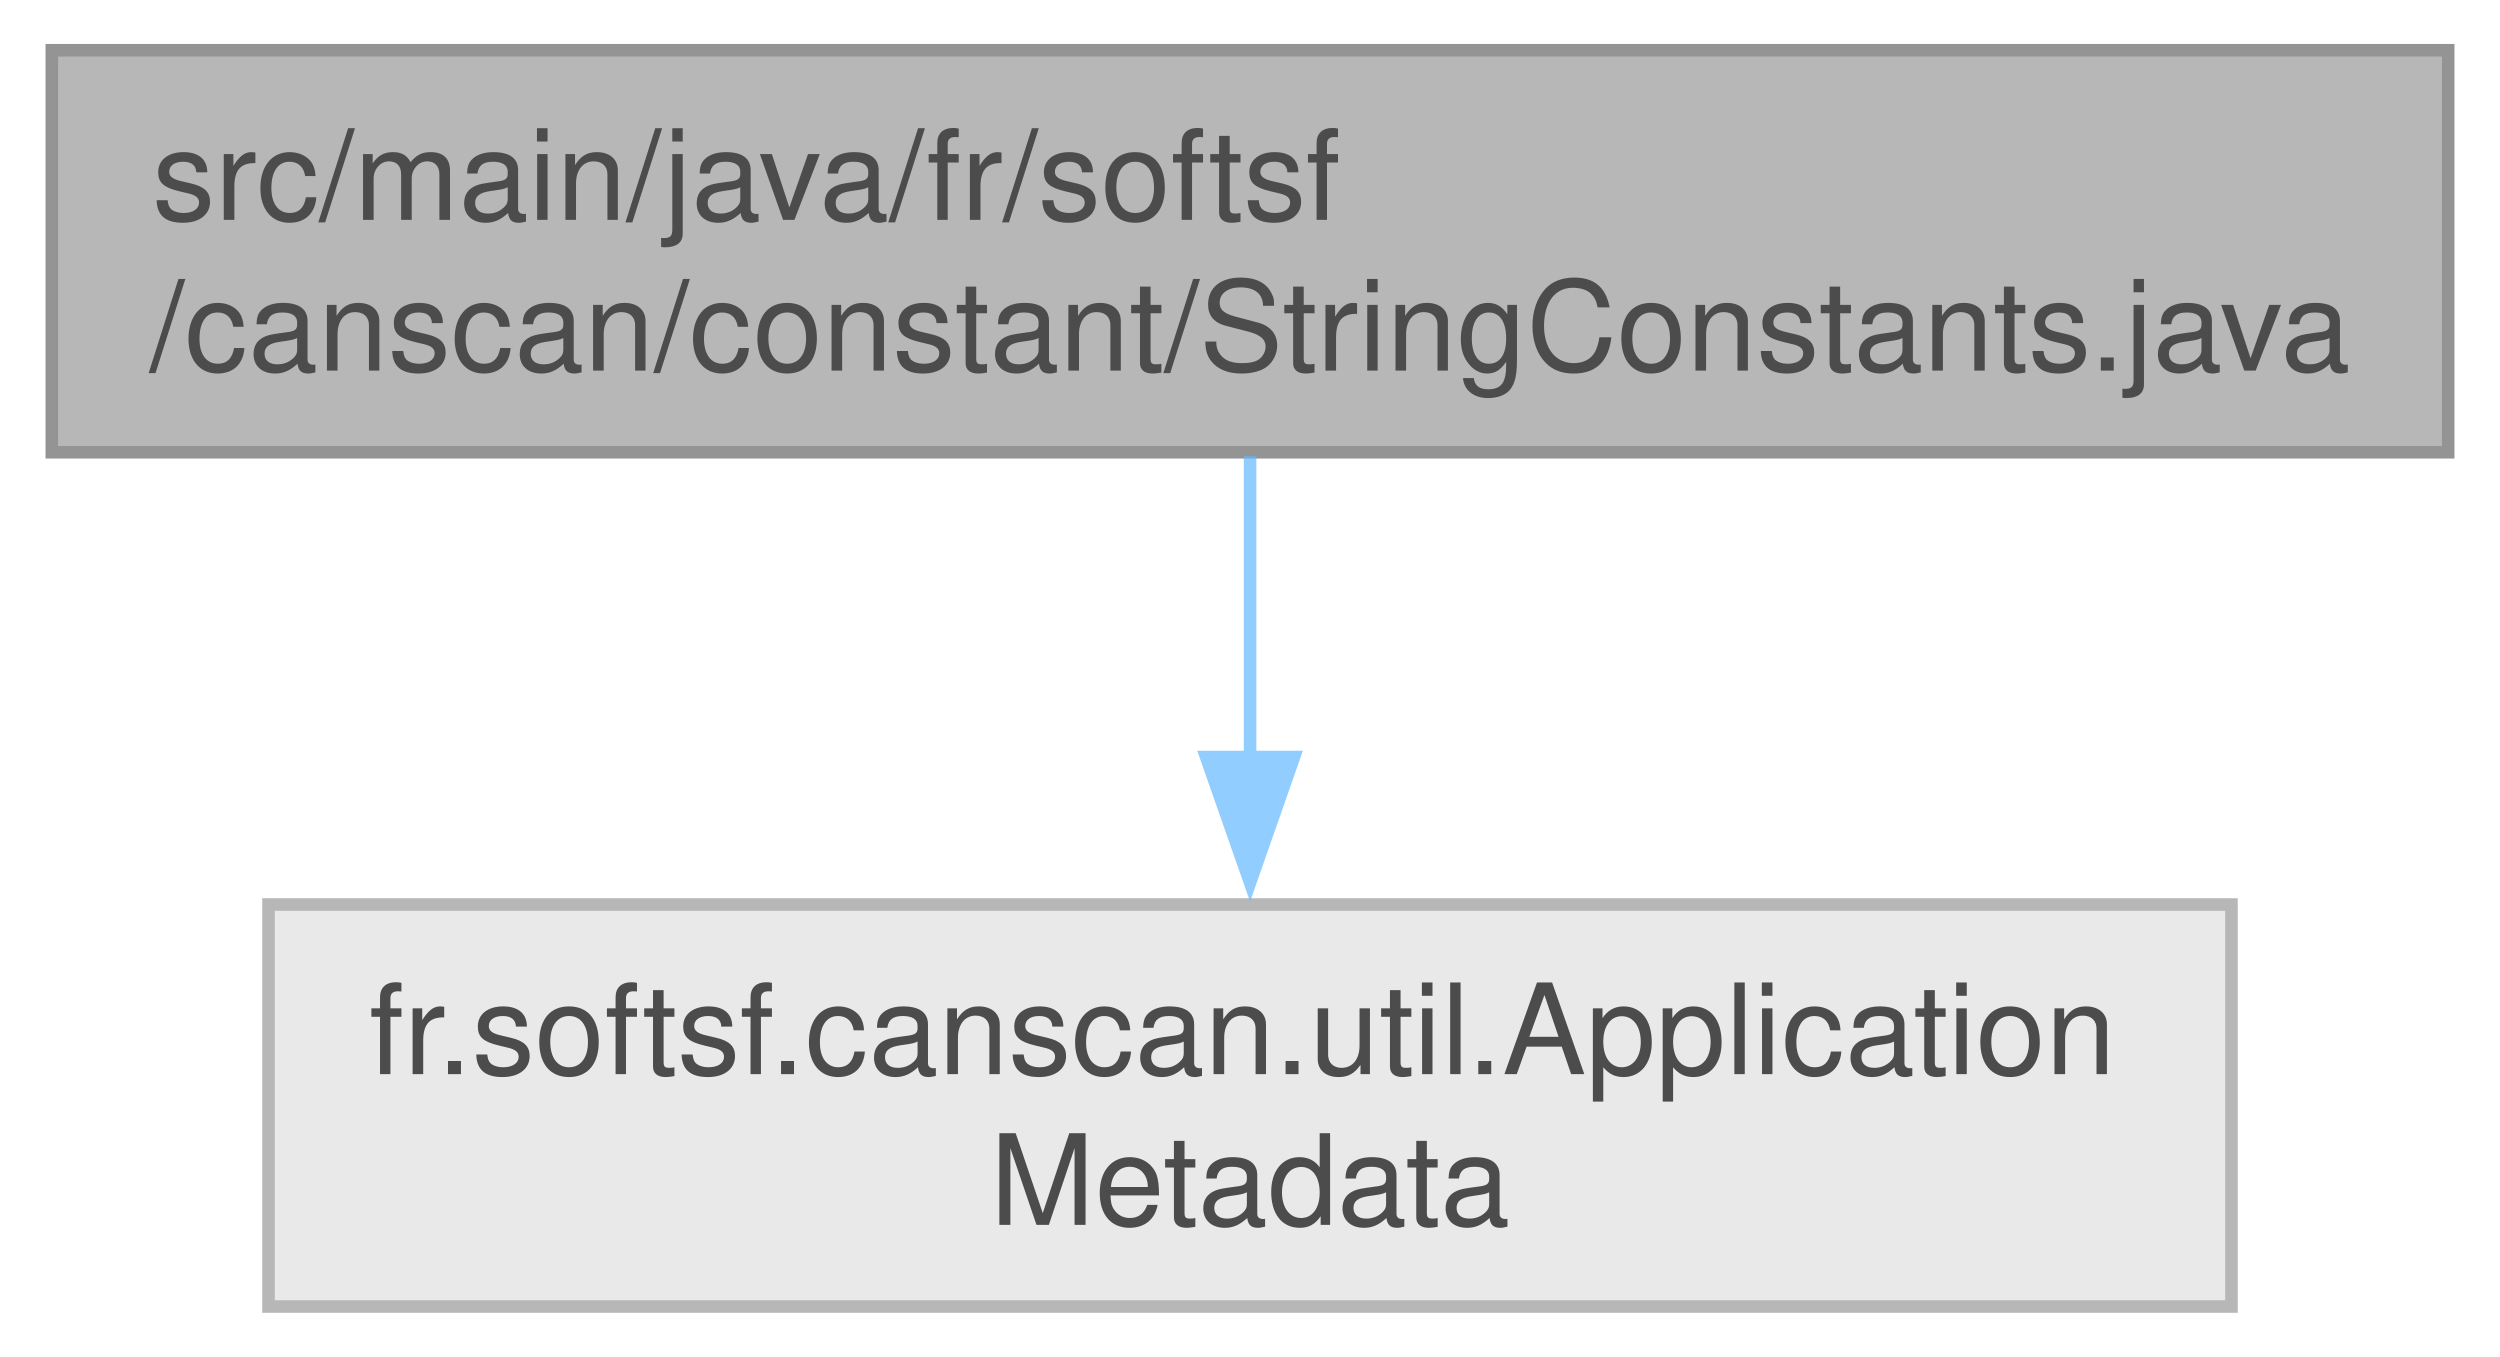
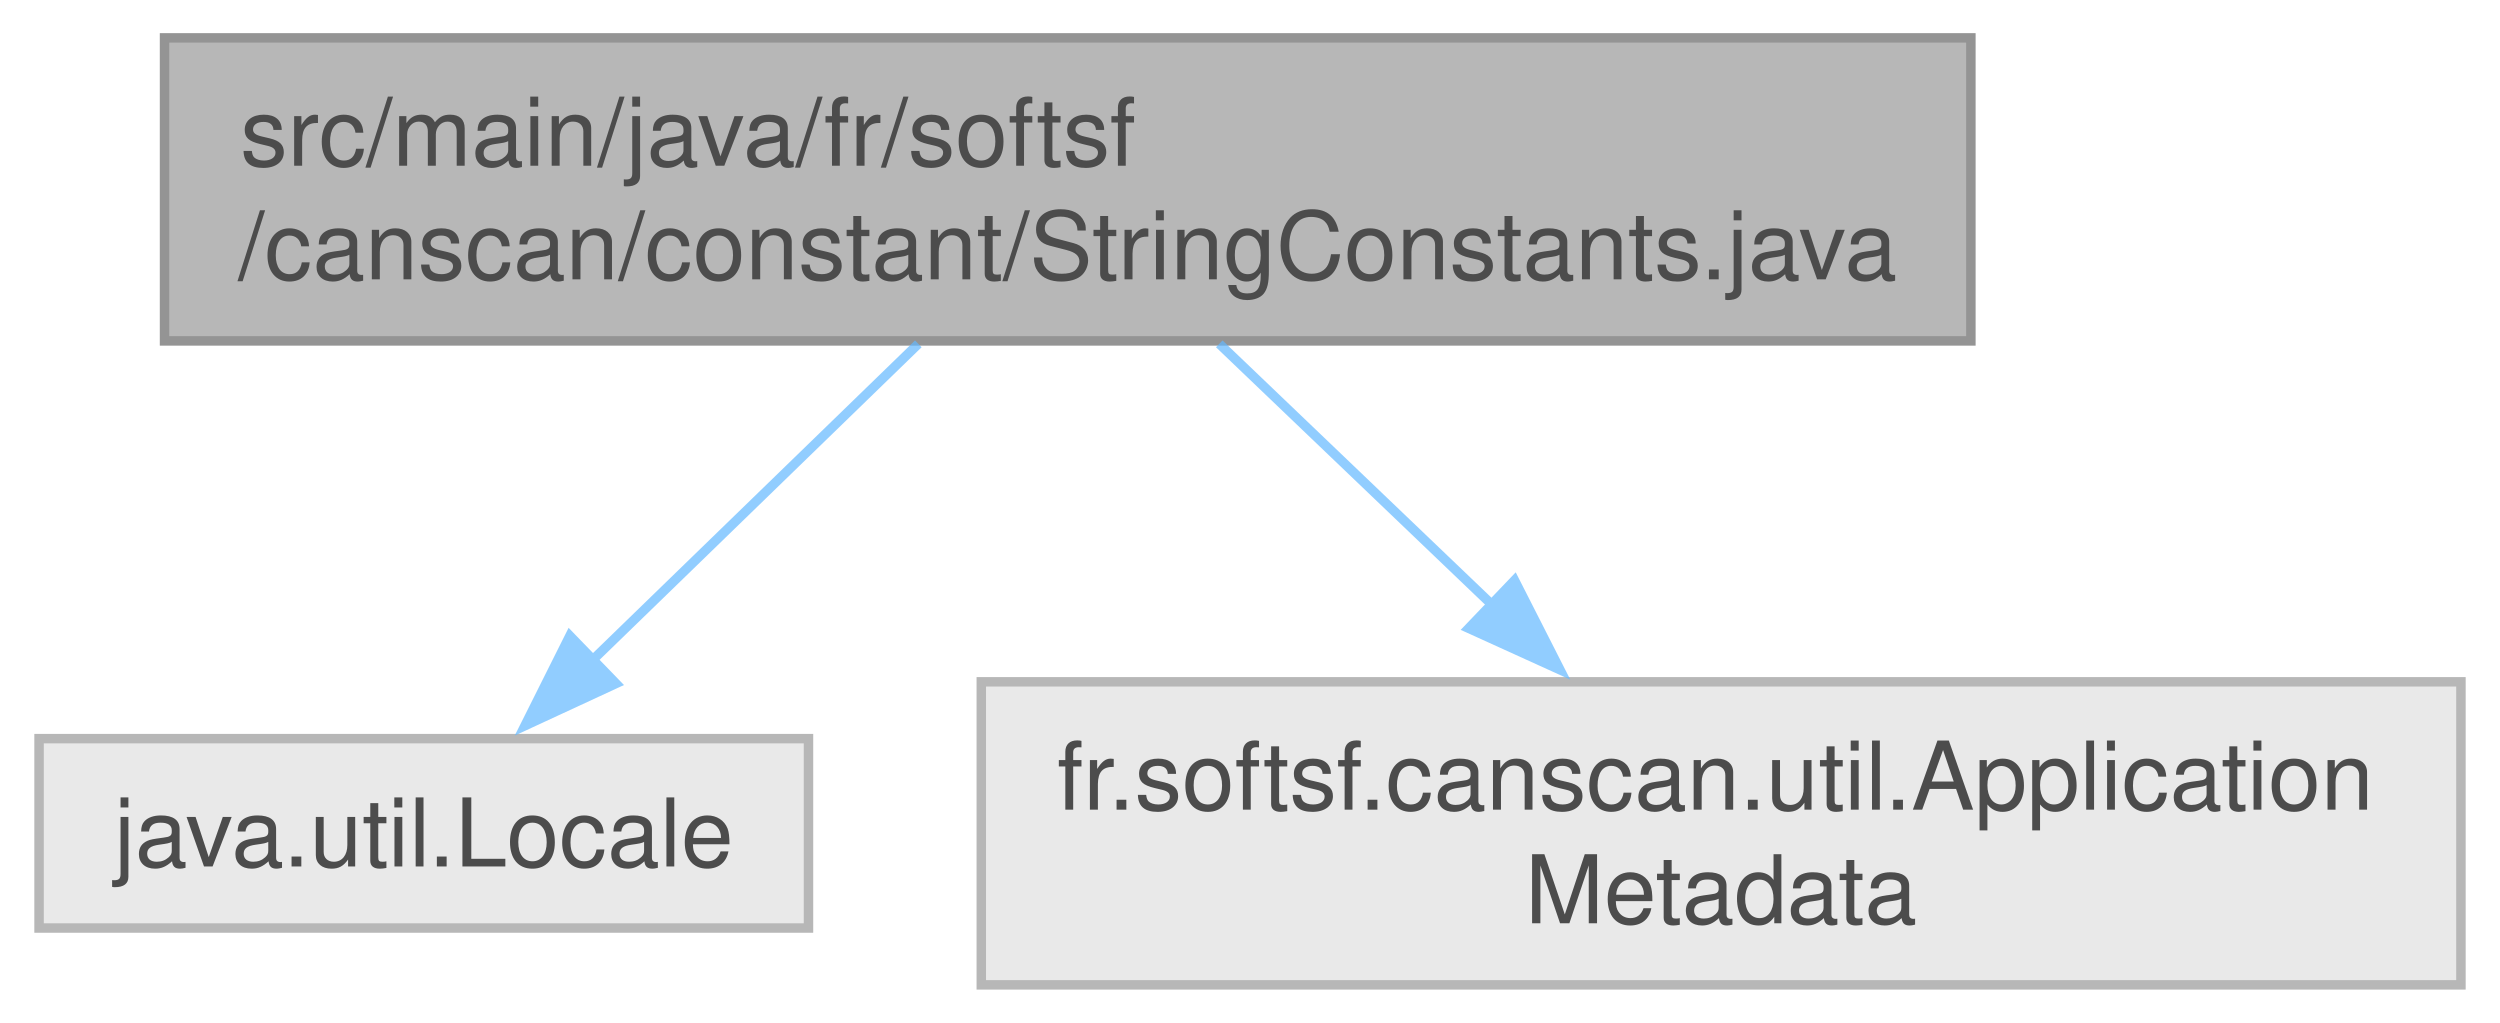
- <svg xmlns="http://www.w3.org/2000/svg" xmlns:xlink="http://www.w3.org/1999/xlink" width="199pt" height="108pt" viewBox="0.00 0.00 198.75 108.00">
+ <svg xmlns="http://www.w3.org/2000/svg" xmlns:xlink="http://www.w3.org/1999/xlink" width="264pt" height="108pt" viewBox="0.00 0.00 263.75 108.00">
  <svg id="main" version="1.1" xml:space="preserve">
    <style type="text/css">
.node, .edge {opacity: 0.7;}
.node.selected, .edge.selected {opacity: 1;}
.edge:hover path { stroke: red; }
.edge:hover polygon { stroke: red; fill: red; }
</style>
    <svg id="graph" class="graph">
      <g id="graph0" class="graph" transform="scale(1 1) rotate(0) translate(4 104)">
        <g id="Node000001" class="node">
          <g id="a_Node000001">
            <a xlink:title=" ">
-               <polygon fill="#999999" stroke="#666666" points="190.75,-100 0,-100 0,-68 190.75,-68 190.75,-100" />
-               <text text-anchor="start" x="8" y="-86.5" font-family="Helvetica,sans-Serif" font-size="10.00">src/main/java/fr/softsf</text>
-               <text text-anchor="middle" x="95.38" y="-74.5" font-family="Helvetica,sans-Serif" font-size="10.00">/canscan/constant/StringConstants.java</text>
+               <polygon fill="#999999" stroke="#666666" points="204,-100 13.25,-100 13.25,-68 204,-68 204,-100" />
+               <text text-anchor="start" x="21.25" y="-86.5" font-family="Helvetica,sans-Serif" font-size="10.00">src/main/java/fr/softsf</text>
+               <text text-anchor="middle" x="108.62" y="-74.5" font-family="Helvetica,sans-Serif" font-size="10.00">/canscan/constant/StringConstants.java</text>
            </a>
          </g>
        </g>
        <g id="Node000002" class="node">
          <g id="a_Node000002">
            <a xlink:title=" ">
-               <polygon fill="#e0e0e0" stroke="#999999" points="173.5,-32 17.25,-32 17.25,0 173.5,0 173.5,-32" />
-               <text text-anchor="start" x="25.25" y="-18.5" font-family="Helvetica,sans-Serif" font-size="10.00">fr.softsf.canscan.util.Application</text>
-               <text text-anchor="middle" x="95.38" y="-6.5" font-family="Helvetica,sans-Serif" font-size="10.00">Metadata</text>
+               <polygon fill="#e0e0e0" stroke="#999999" points="81.25,-26 0,-26 0,-6 81.25,-6 81.25,-26" />
+               <text text-anchor="middle" x="40.62" y="-12.5" font-family="Helvetica,sans-Serif" font-size="10.00">java.util.Locale</text>
            </a>
          </g>
        </g>
        <g id="edge1_Node000001_Node000002" class="edge">
          <g id="a_edge1_Node000001_Node000002">
            <a xlink:title=" ">
-               <path fill="none" stroke="#63b8ff" d="M95.38,-67.69C95.38,-60.53 95.38,-51.79 95.38,-43.59" />
-               <polygon fill="#63b8ff" stroke="#63b8ff" points="98.88,-43.74 95.38,-33.74 91.88,-43.74 98.88,-43.74" />
+               <path fill="none" stroke="#63b8ff" d="M92.85,-67.69C82.55,-57.7 69.09,-44.63 58.41,-34.26" />
+               <polygon fill="#63b8ff" stroke="#63b8ff" points="60.92,-31.82 51.31,-27.37 56.05,-36.85 60.92,-31.82" />
+             </a>
+           </g>
+         </g>
+         <g id="Node000003" class="node">
+           <g id="a_Node000003">
+             <a xlink:title=" ">
+               <polygon fill="#e0e0e0" stroke="#999999" points="255.75,-32 99.5,-32 99.5,0 255.75,0 255.75,-32" />
+               <text text-anchor="start" x="107.5" y="-18.5" font-family="Helvetica,sans-Serif" font-size="10.00">fr.softsf.canscan.util.Application</text>
+               <text text-anchor="middle" x="177.62" y="-6.5" font-family="Helvetica,sans-Serif" font-size="10.00">Metadata</text>
+             </a>
+           </g>
+         </g>
+         <g id="edge2_Node000001_Node000003" class="edge">
+           <g id="a_edge2_Node000001_Node000003">
+             <a xlink:title=" ">
+               <path fill="none" stroke="#63b8ff" d="M124.63,-67.69C133.25,-59.45 144.06,-49.11 153.66,-39.92" />
+               <polygon fill="#63b8ff" stroke="#63b8ff" points="155.81,-42.71 160.61,-33.27 150.97,-37.65 155.81,-42.71" />
            </a>
          </g>
        </g>
      </g>
    </svg>
  </svg>
  <style type="text/css">

[data-mouse-over-selected='false'] { opacity: 0.7; }
[data-mouse-over-selected='true']  { opacity: 1.0; }

</style>
</svg>
